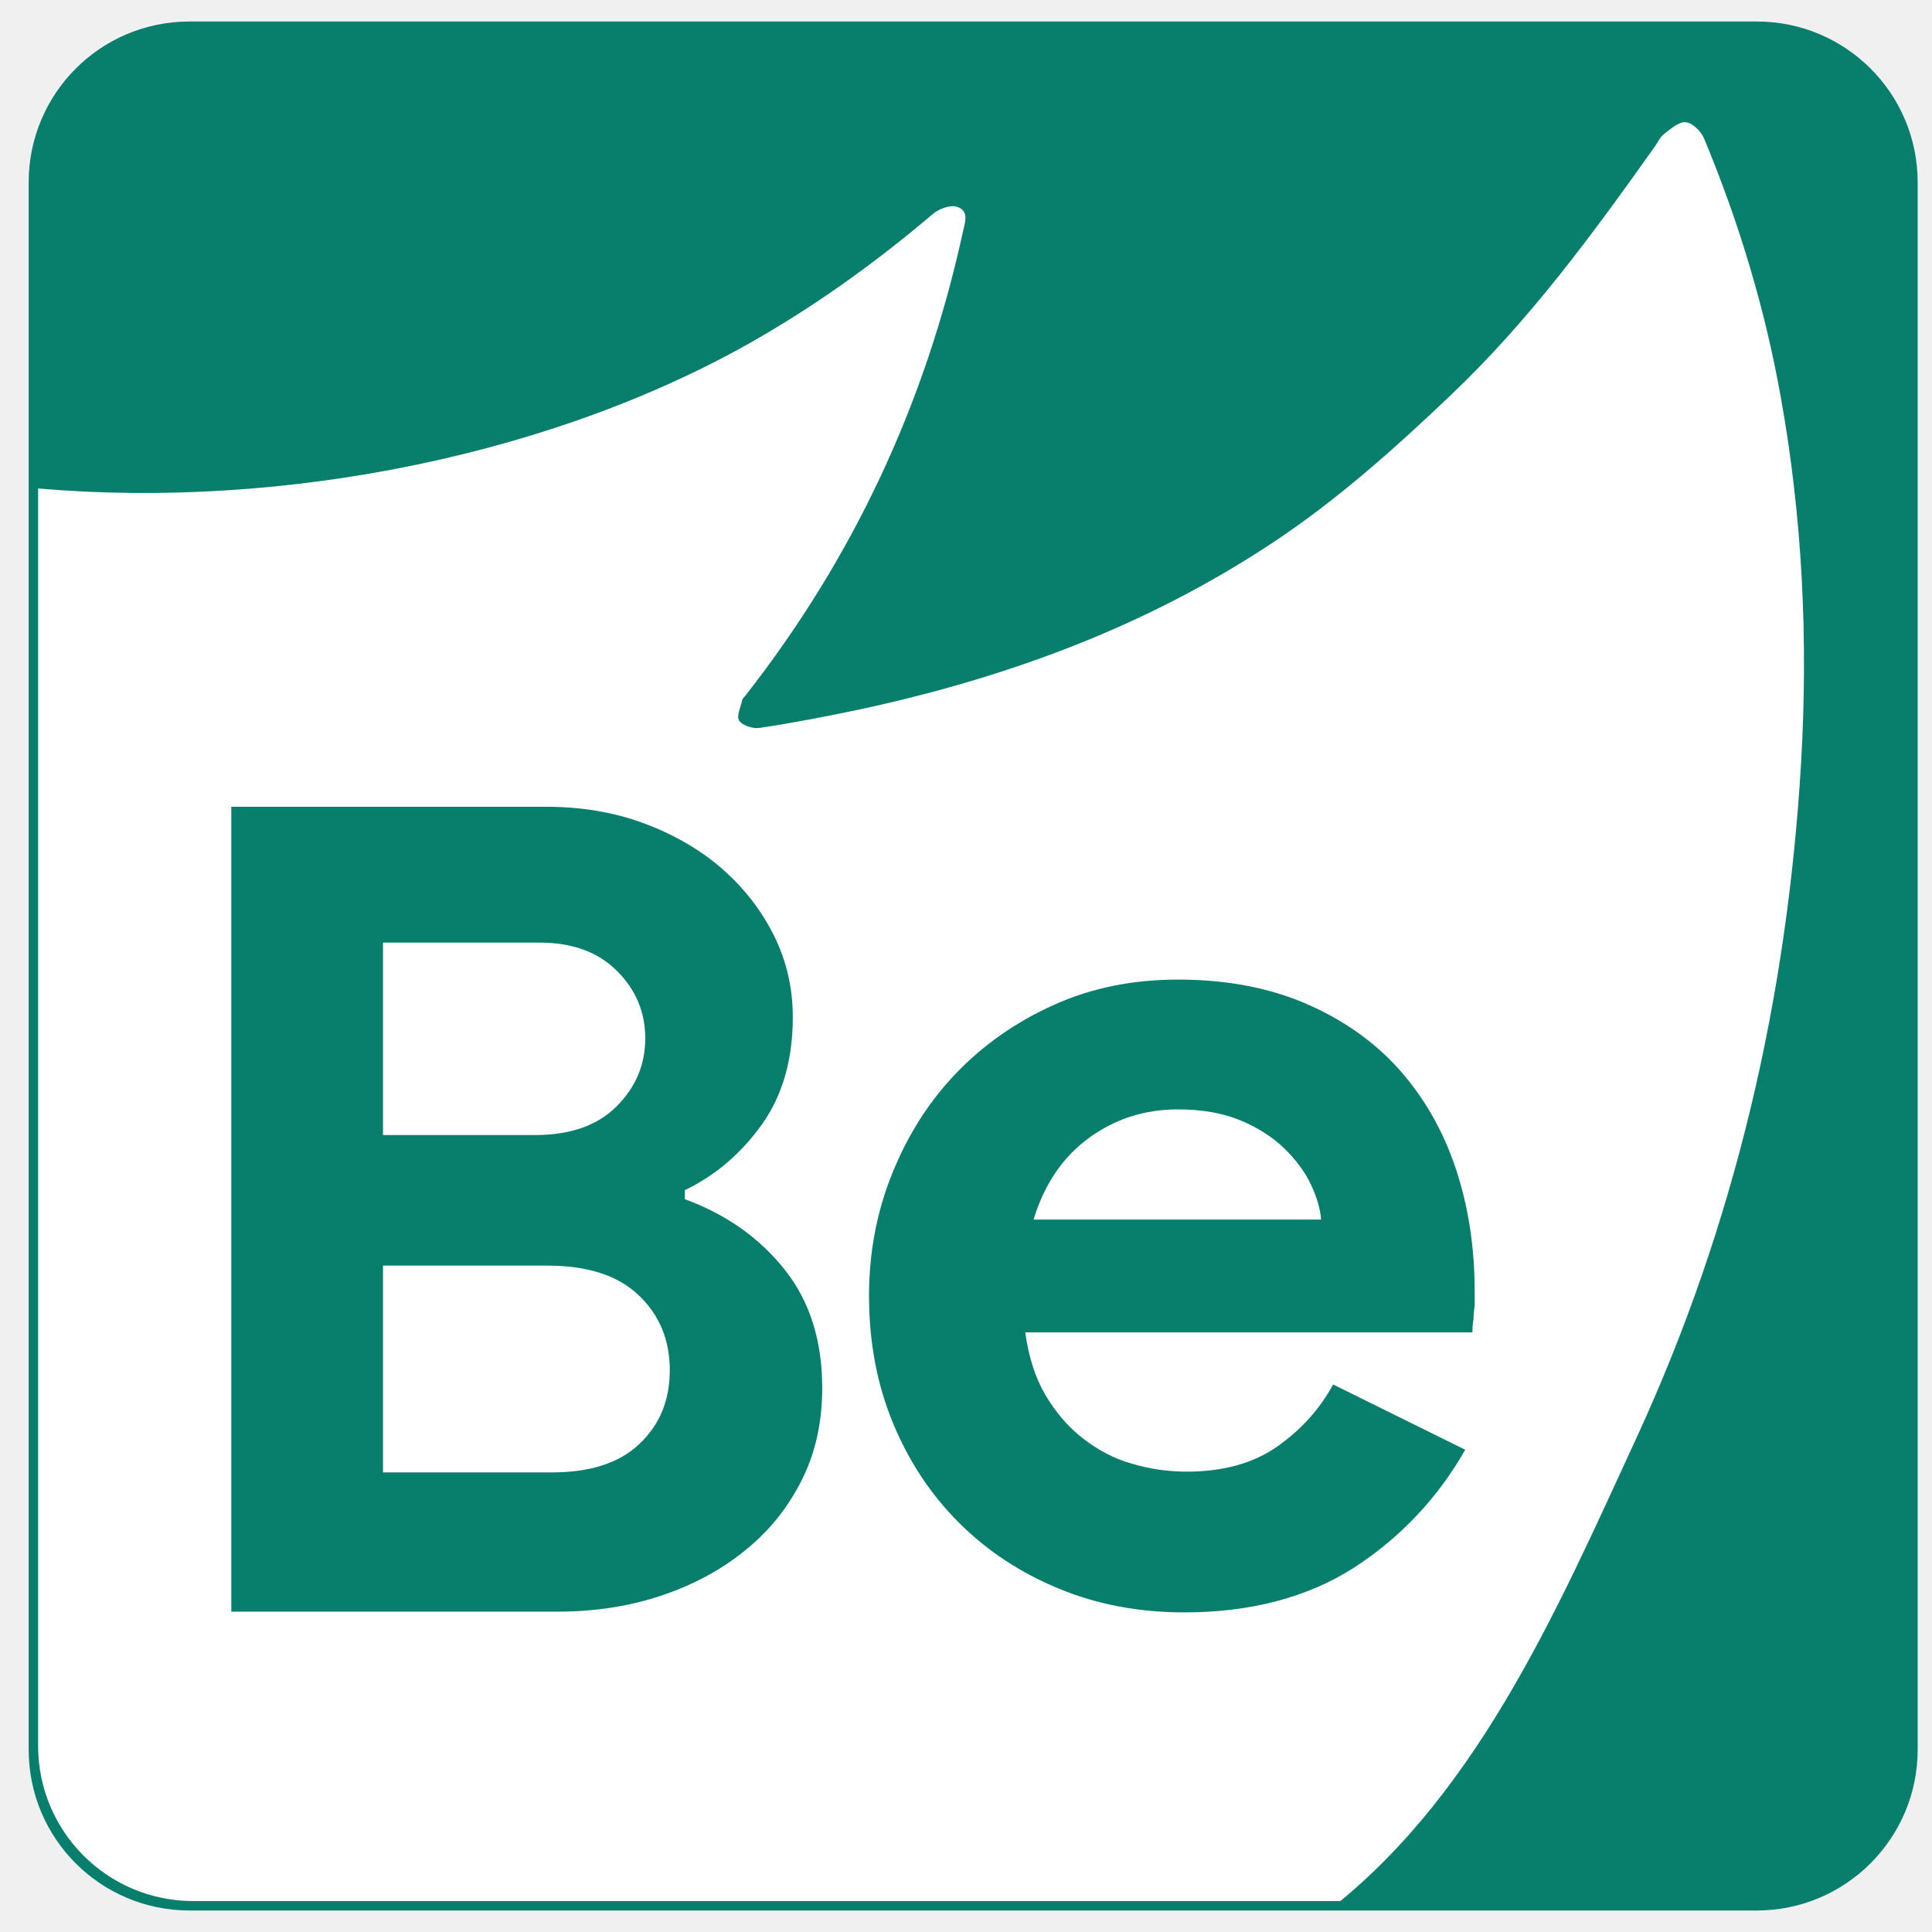
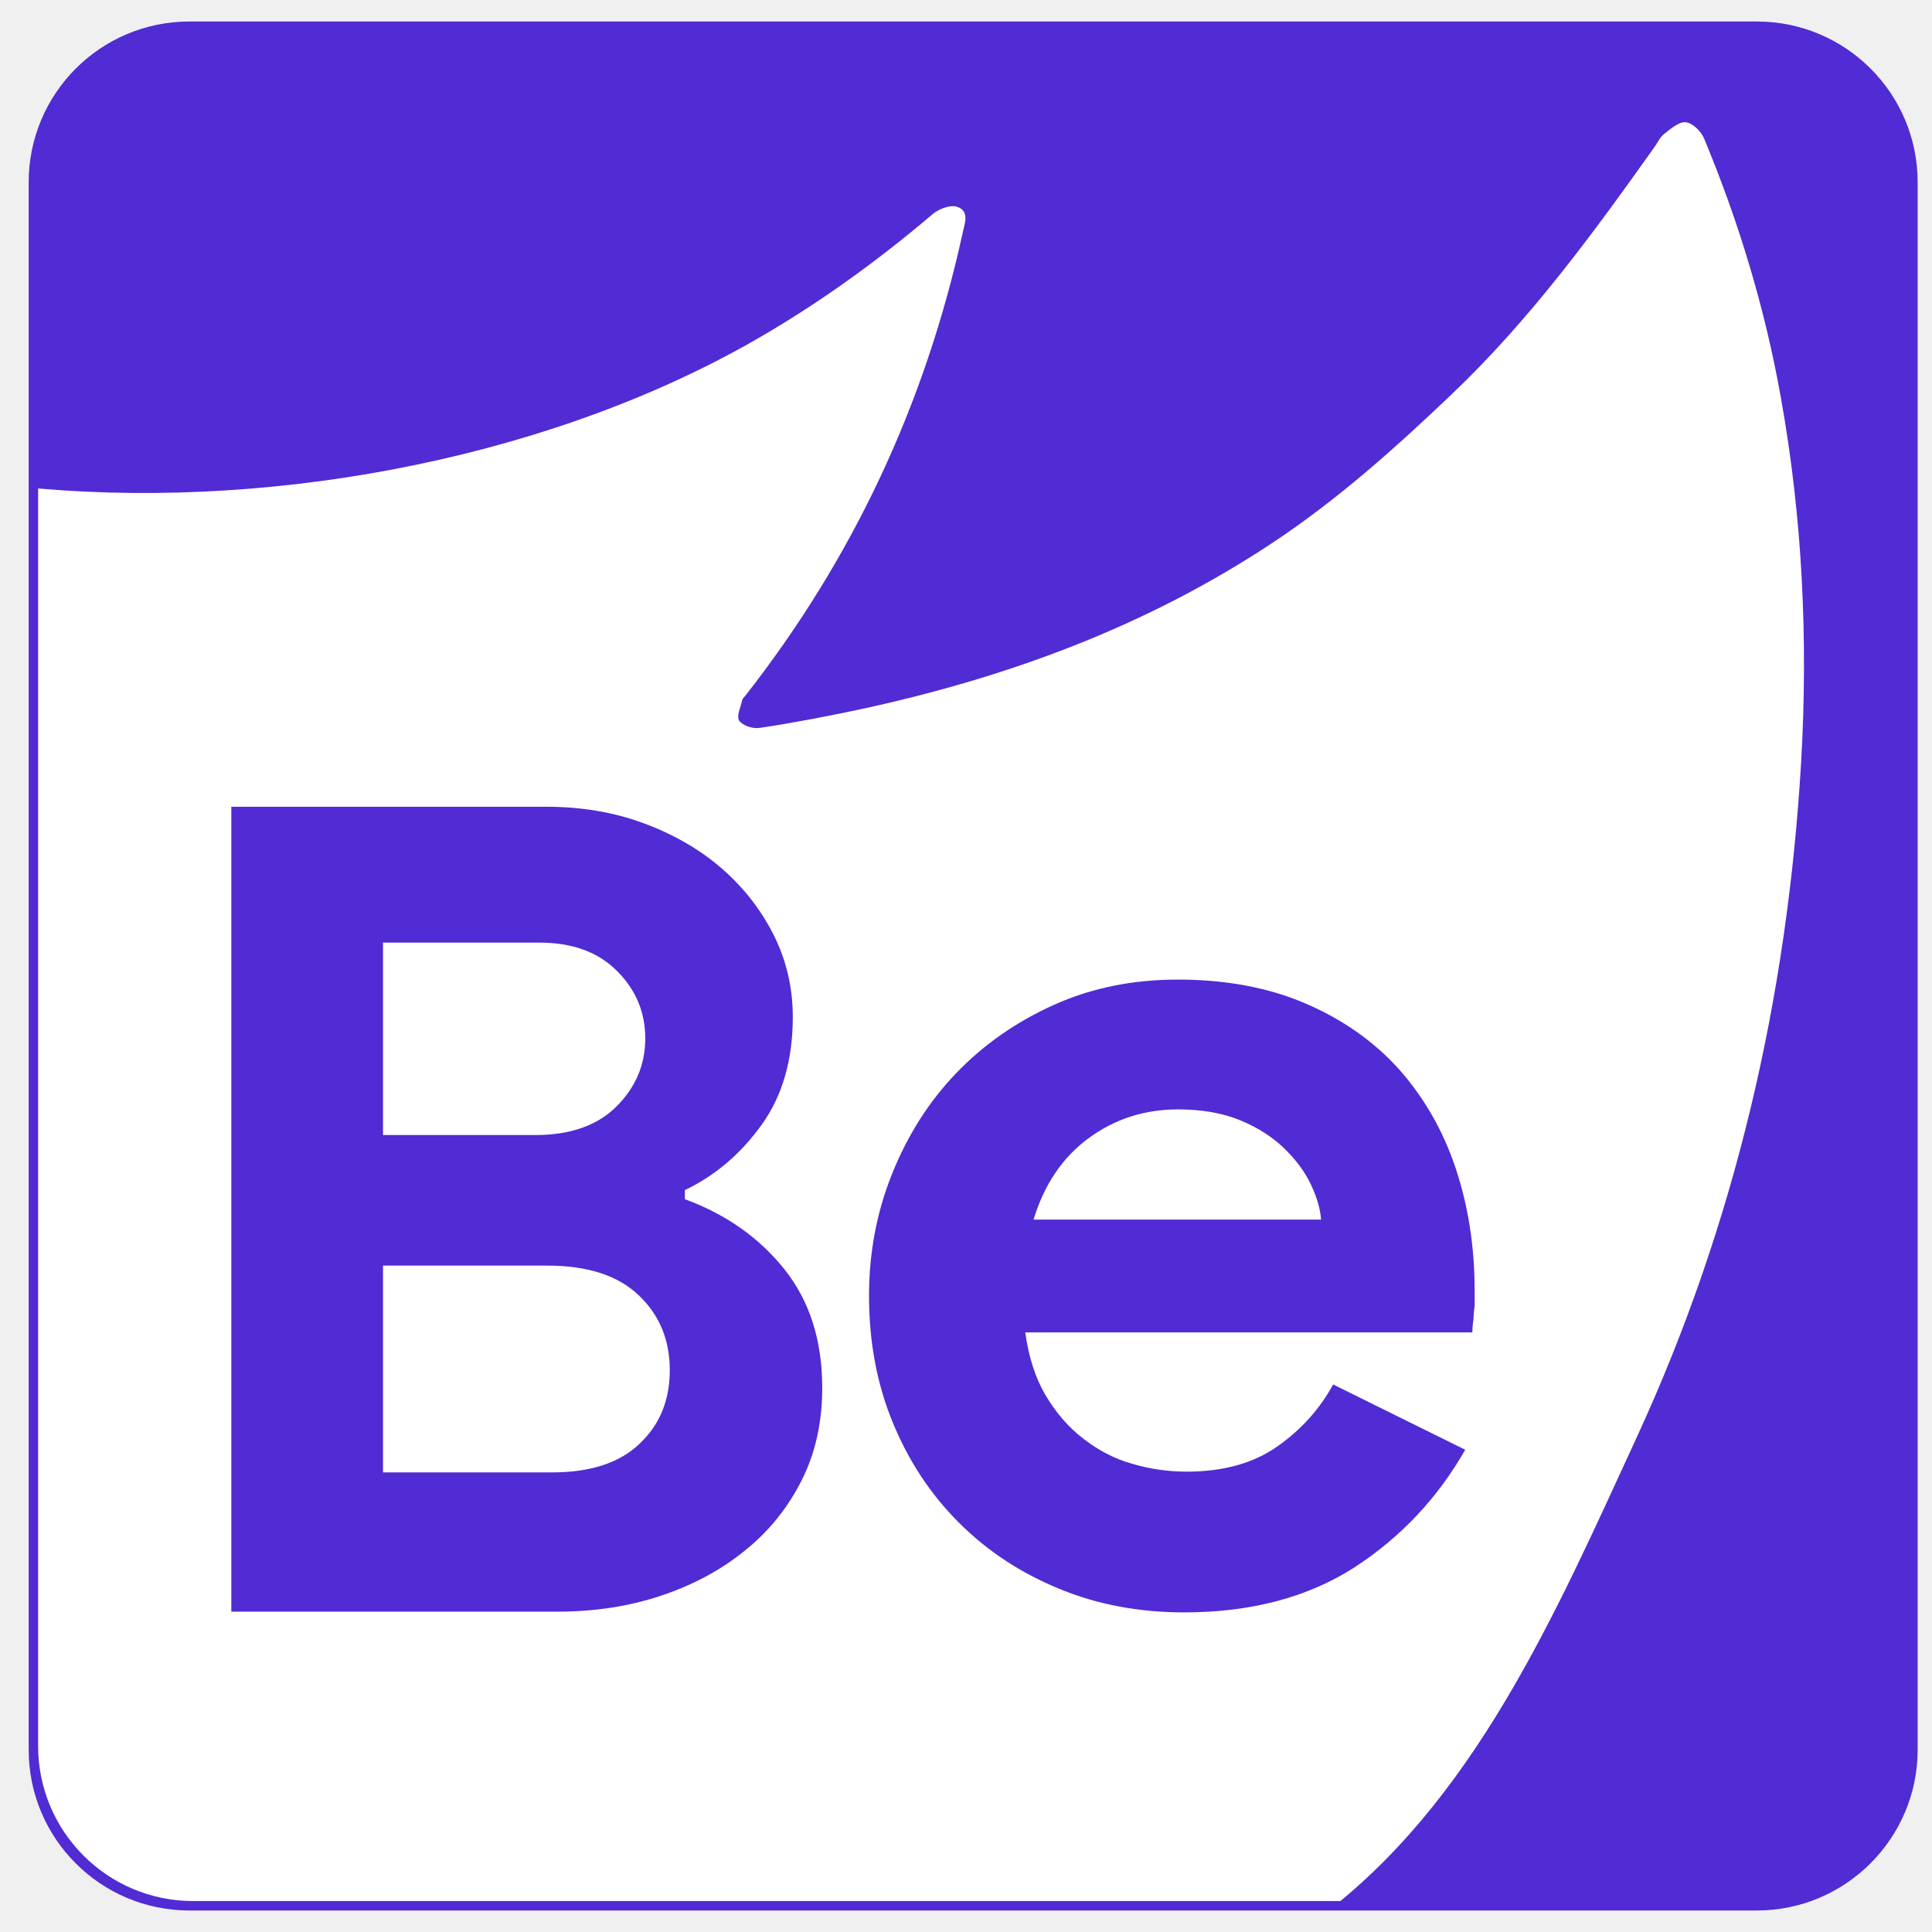
<svg xmlns="http://www.w3.org/2000/svg" viewBox="0 0 512 512" aria-label="BlazorExpress.Bulma logo" role="img">
  <defs>
    <path id="heritage-tile" d="M465.6,503.8H50.2c-22.1,0-40.1-17.9-40.1-40.1V48.3c0-22.1,17.9-40.1,40.1-40.1h415.4 c22.1,0,40.1,17.9,40.1,40.1v415.4C505.7,485.8,487.7,503.8,465.6,503.8z" />
    <clipPath id="heritage-tile-edge">
      <path d="M464.6,503.8H51.2c-22.7,0-41.1-18.4-41.1-41.1V49.3c0-22.7,18.4-41.1,41.1-41.1h413.4 c22.7,0,41.1,18.4,41.1,41.1v413.4C505.7,485.4,487.3,503.8,464.6,503.8z" />
    </clipPath>
    <clipPath id="heritage-sweep-edge">
      <path d="M390.6,523.6L20,507.5C-8.8,503.8,4.6,233.9,4.6,170.4 l-2.7-41.1C1.9,65.8,41.8,8.2,105.4,8.2h285.2c63.6,0,115.1,51.5,115.1,115.1v285.2C505.7,472.1,454.1,523.6,390.6,523.6z" />
    </clipPath>
    <g id="heritage-sweep" clip-path="url(#heritage-tile-edge)">
      <path clip-path="url(#heritage-sweep-edge)" d="M322.3,512.3 c18.1-3.4,17.8,2.9,26.5-3.5c41.7-30.7,63.3-80.9,85-128c26.1-56.7,39.8-116.3,43.5-178.5c1.9-32.6,0.4-65-5.4-97.2 c-4.2-23.5-11.1-46.3-20.3-68.4c-0.8-1.9-3.1-4.2-4.9-4.3c-1.8-0.2-4,1.8-5.8,3.2c-1,0.8-1.6,2.2-2.4,3.3 c-16.4,23.1-33.1,45.9-53.8,65.6c-14.9,14.2-30.2,27.9-47.4,39.3c-33.6,22.3-70.7,35.9-109.9,44.3c-8.6,1.8-17.3,3.5-26.1,4.8 c-1.7,0.3-4.5-0.6-5.4-1.9c-0.8-1.2,0.4-3.6,0.8-5.5c0.1-0.4,0.5-0.7,0.8-1.1c28.6-36.5,47.7-77.4,57.6-122.6c0.5-2.5,2-5.9-1.5-7 c-1.8-0.6-4.9,0.6-6.5,2c-15.3,13-31.5,24.6-48.9,34.4c-56,31.4-129.9,44.5-193.8,37.7c-34.9-3.7,0,356.8,0,374.9" />
    </g>
    <g id="heritage-letterforms">
      <path d="M61.3,213.8h83.5c9.1,0,17.7,1.4,25.6,4.3c7.9,2.9,14.9,6.9,20.7,11.9c5.9,5.1,10.5,11,13.9,17.7 c3.4,6.8,5.1,14,5.1,21.8c0,11.3-2.7,20.8-8.2,28.5c-5.5,7.7-12.3,13.5-20.4,17.4v2.4c10.9,4,19.7,10.2,26.4,18.6 c6.7,8.4,10,18.9,10,31.4c0,9.1-1.8,17.3-5.5,24.6c-3.7,7.3-8.7,13.5-15.1,18.6c-6.4,5.2-13.8,9.1-22.2,11.9 c-8.4,2.8-17.5,4.2-27.3,4.2H61.3V213.8z M141.8,300.8c9.3,0,16.5-2.5,21.6-7.6c5.1-5.1,7.6-11.1,7.6-18c0-7-2.5-12.9-7.5-17.9 c-5-5-11.8-7.5-20.6-7.5h-41.4v51H141.8z M146.3,390.2c10.1,0,17.9-2.5,23.2-7.6c5.4-5.1,8-11.6,8-19.5c0-7.9-2.7-14.6-8.2-19.8 c-5.5-5.3-13.6-7.9-24.3-7.9h-43.5v54.8H146.3z" />
      <path d="M388.3,384.2c-7.3,12.8-17.1,23.2-29.4,31.2c-12.3,7.9-27.4,11.9-45.1,11.9c-12,0-23.1-2.1-33.2-6.3 c-10.2-4.2-19-10-26.5-17.5c-7.5-7.5-13.3-16.3-17.5-26.5c-4.2-10.2-6.3-21.4-6.3-33.6c0-11.3,2-22.1,6.1-32.3 c4.1-10.2,9.7-19.1,17-26.7c7.3-7.6,15.9-13.6,25.9-18.1c10-4.5,20.9-6.7,32.9-6.7c12.6,0,23.9,2.1,33.7,6.3 c9.8,4.2,18.1,10,24.7,17.3c6.6,7.4,11.7,16.1,15.1,26.2c3.4,10.1,5.1,21,5.1,32.8c0,1.5,0,2.8,0,3.9c-0.2,1.3-0.3,2.5-0.3,3.5 c-0.2,1.1-0.3,2.2-0.3,3.5H271.7c0.9,6.4,2.6,11.9,5.3,16.5c2.7,4.6,6,8.5,10,11.6c4,3.1,8.3,5.4,13,6.7c4.7,1.4,9.5,2.1,14.5,2.1 c9.6,0,17.6-2.2,23.9-6.6c6.3-4.4,11.3-9.9,14.9-16.5L388.3,384.2z M350.1,323.2c-0.2-2.8-1.1-5.9-2.7-9.3c-1.6-3.4-4-6.6-7.1-9.6 c-3.1-3-7-5.5-11.6-7.4c-4.6-1.9-10.1-2.9-16.5-2.9c-9,0-16.9,2.6-23.8,7.7c-6.9,5.1-11.7,12.3-14.5,21.5H350.1z" />
    </g>
    <mask id="heritage-ink" x="0" y="0" width="512" height="512" maskUnits="userSpaceOnUse">
      <rect width="512" height="512" fill="#FFFFFF" />
      <use href="#heritage-sweep" fill="#000000" />
      <use href="#heritage-letterforms" fill="#FFFFFF" />
    </mask>
  </defs>
-   <use href="#heritage-tile" fill="#087F6D" stroke="#087F6D" stroke-width="5" stroke-miterlimit="10" />
+   <use href="#heritage-tile" fill="#512BD4" stroke="#512BD4" stroke-width="5" stroke-miterlimit="10" />
  <use href="#heritage-sweep" fill="#FFFFFF" />
-   <use href="#heritage-letterforms" fill="#087F6D" />
+   <use href="#heritage-letterforms" fill="#512BD4" />
</svg>
